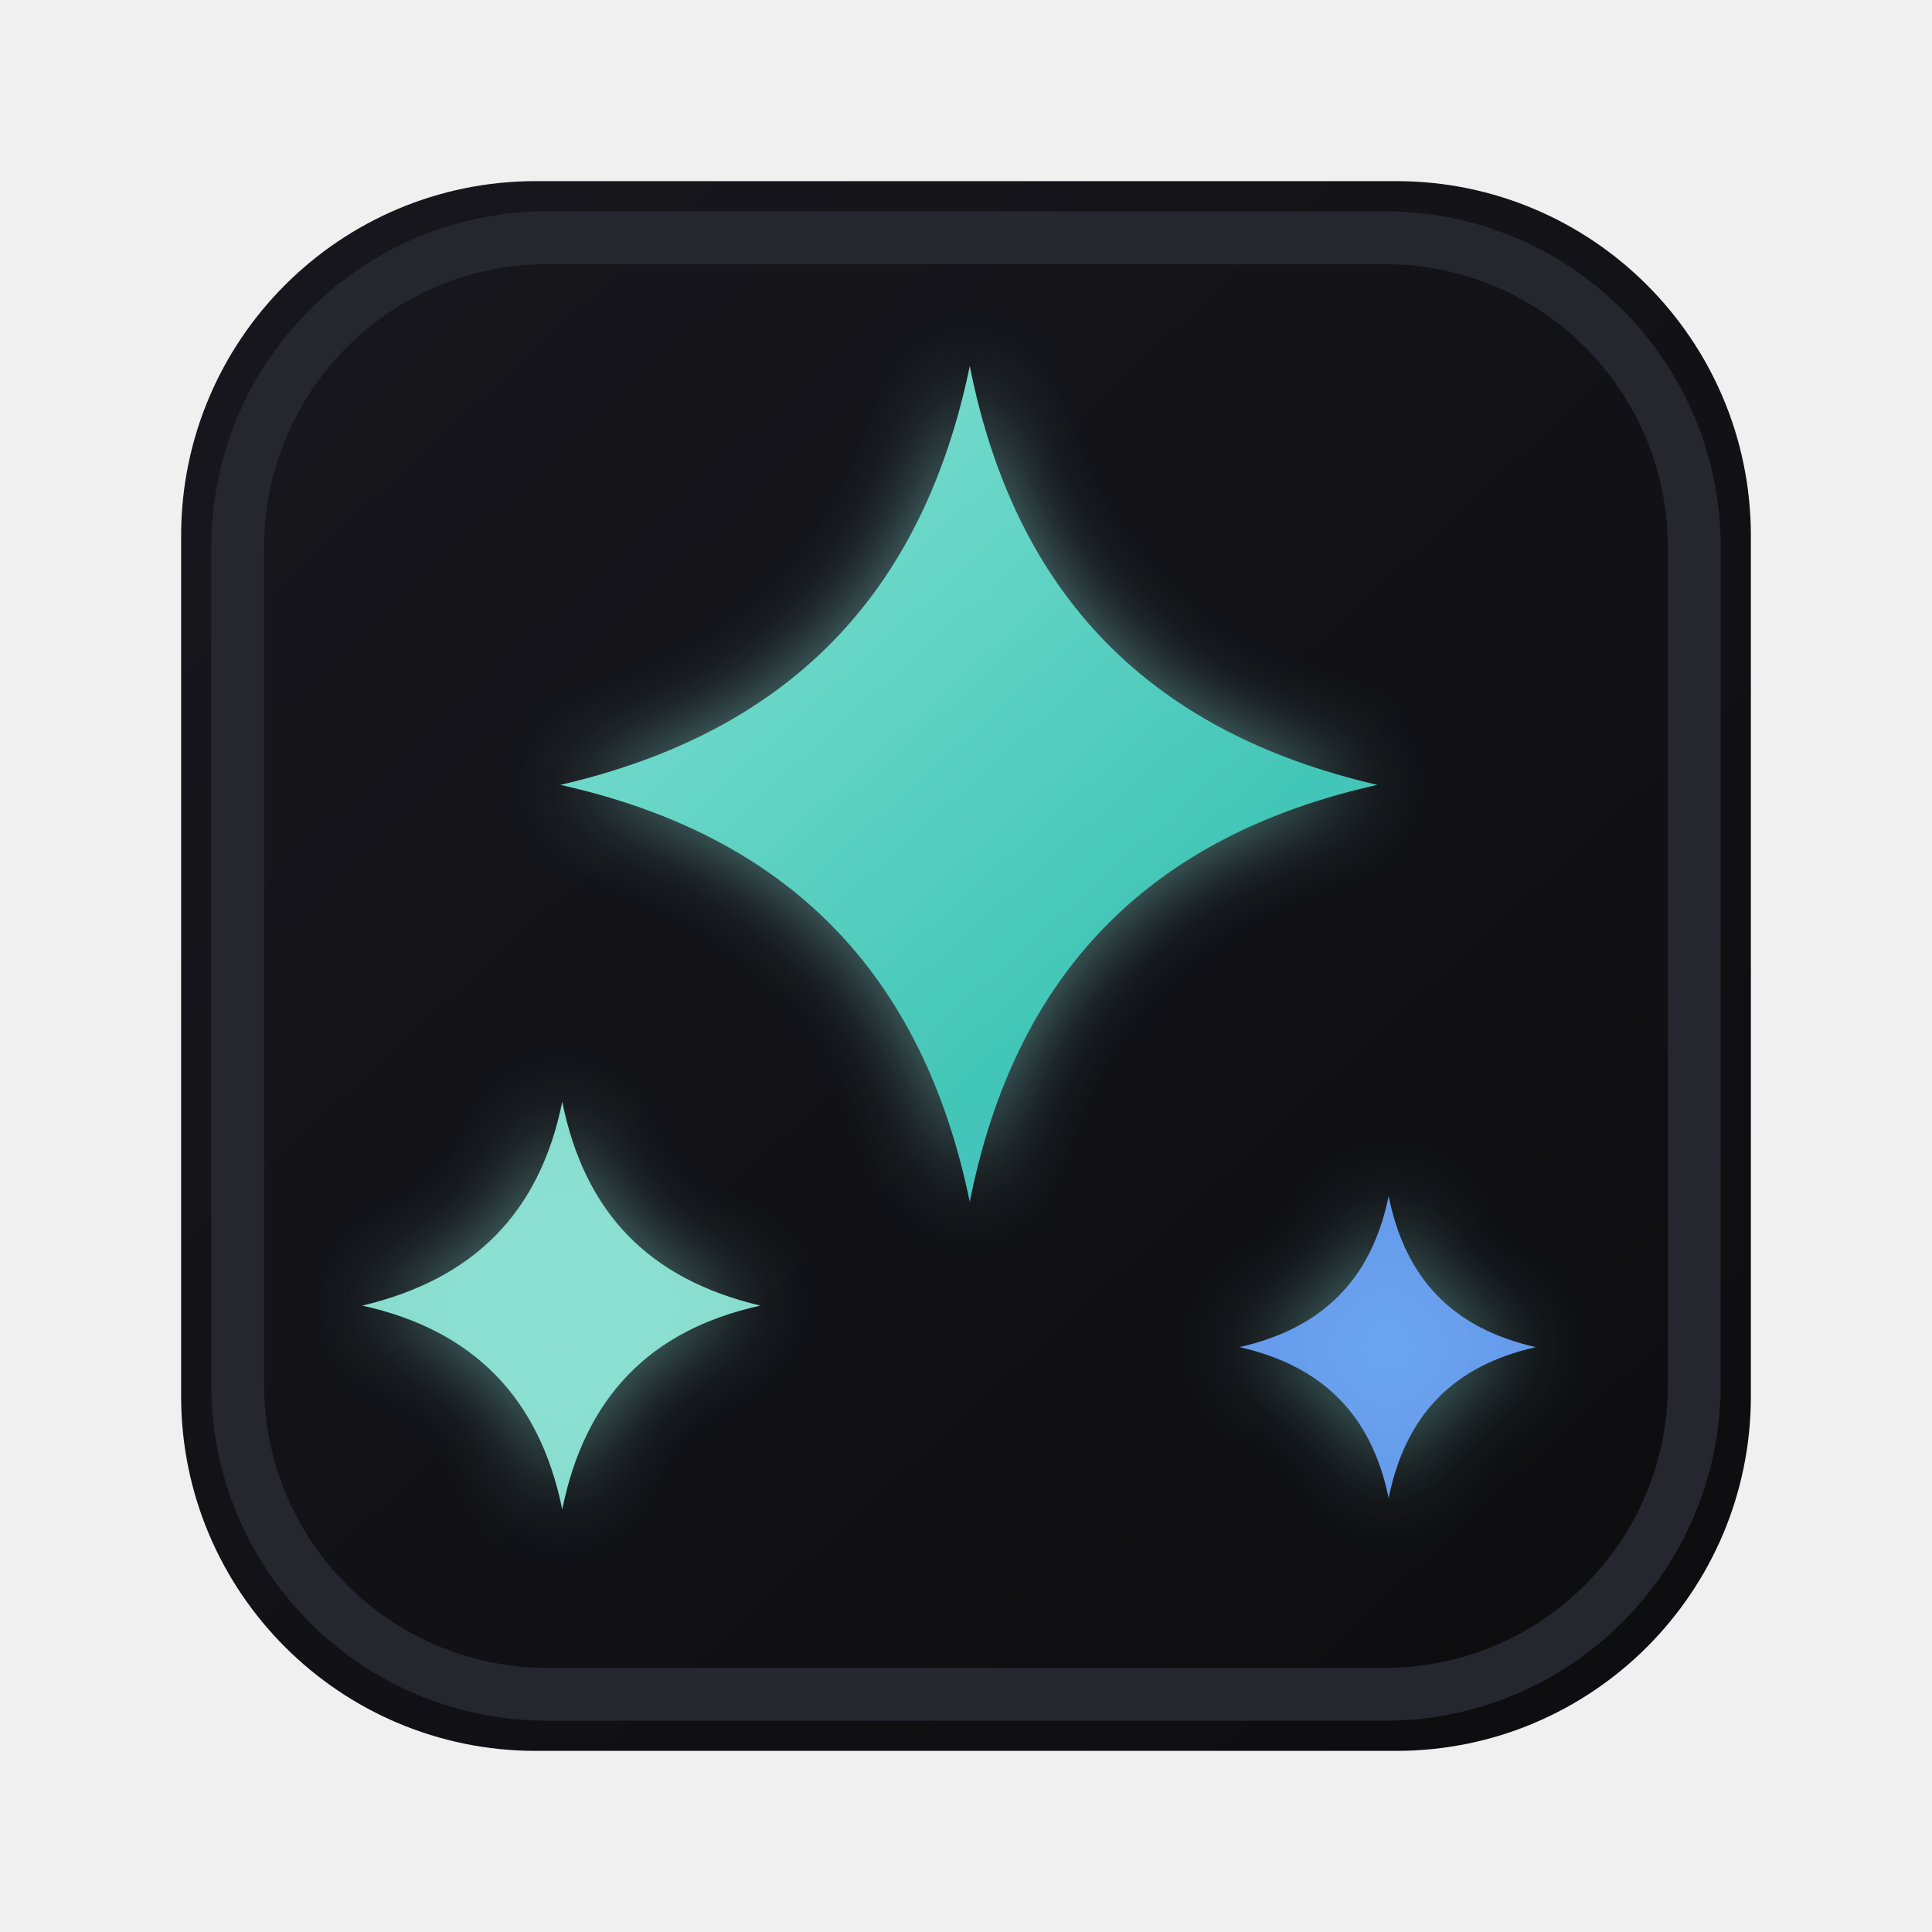
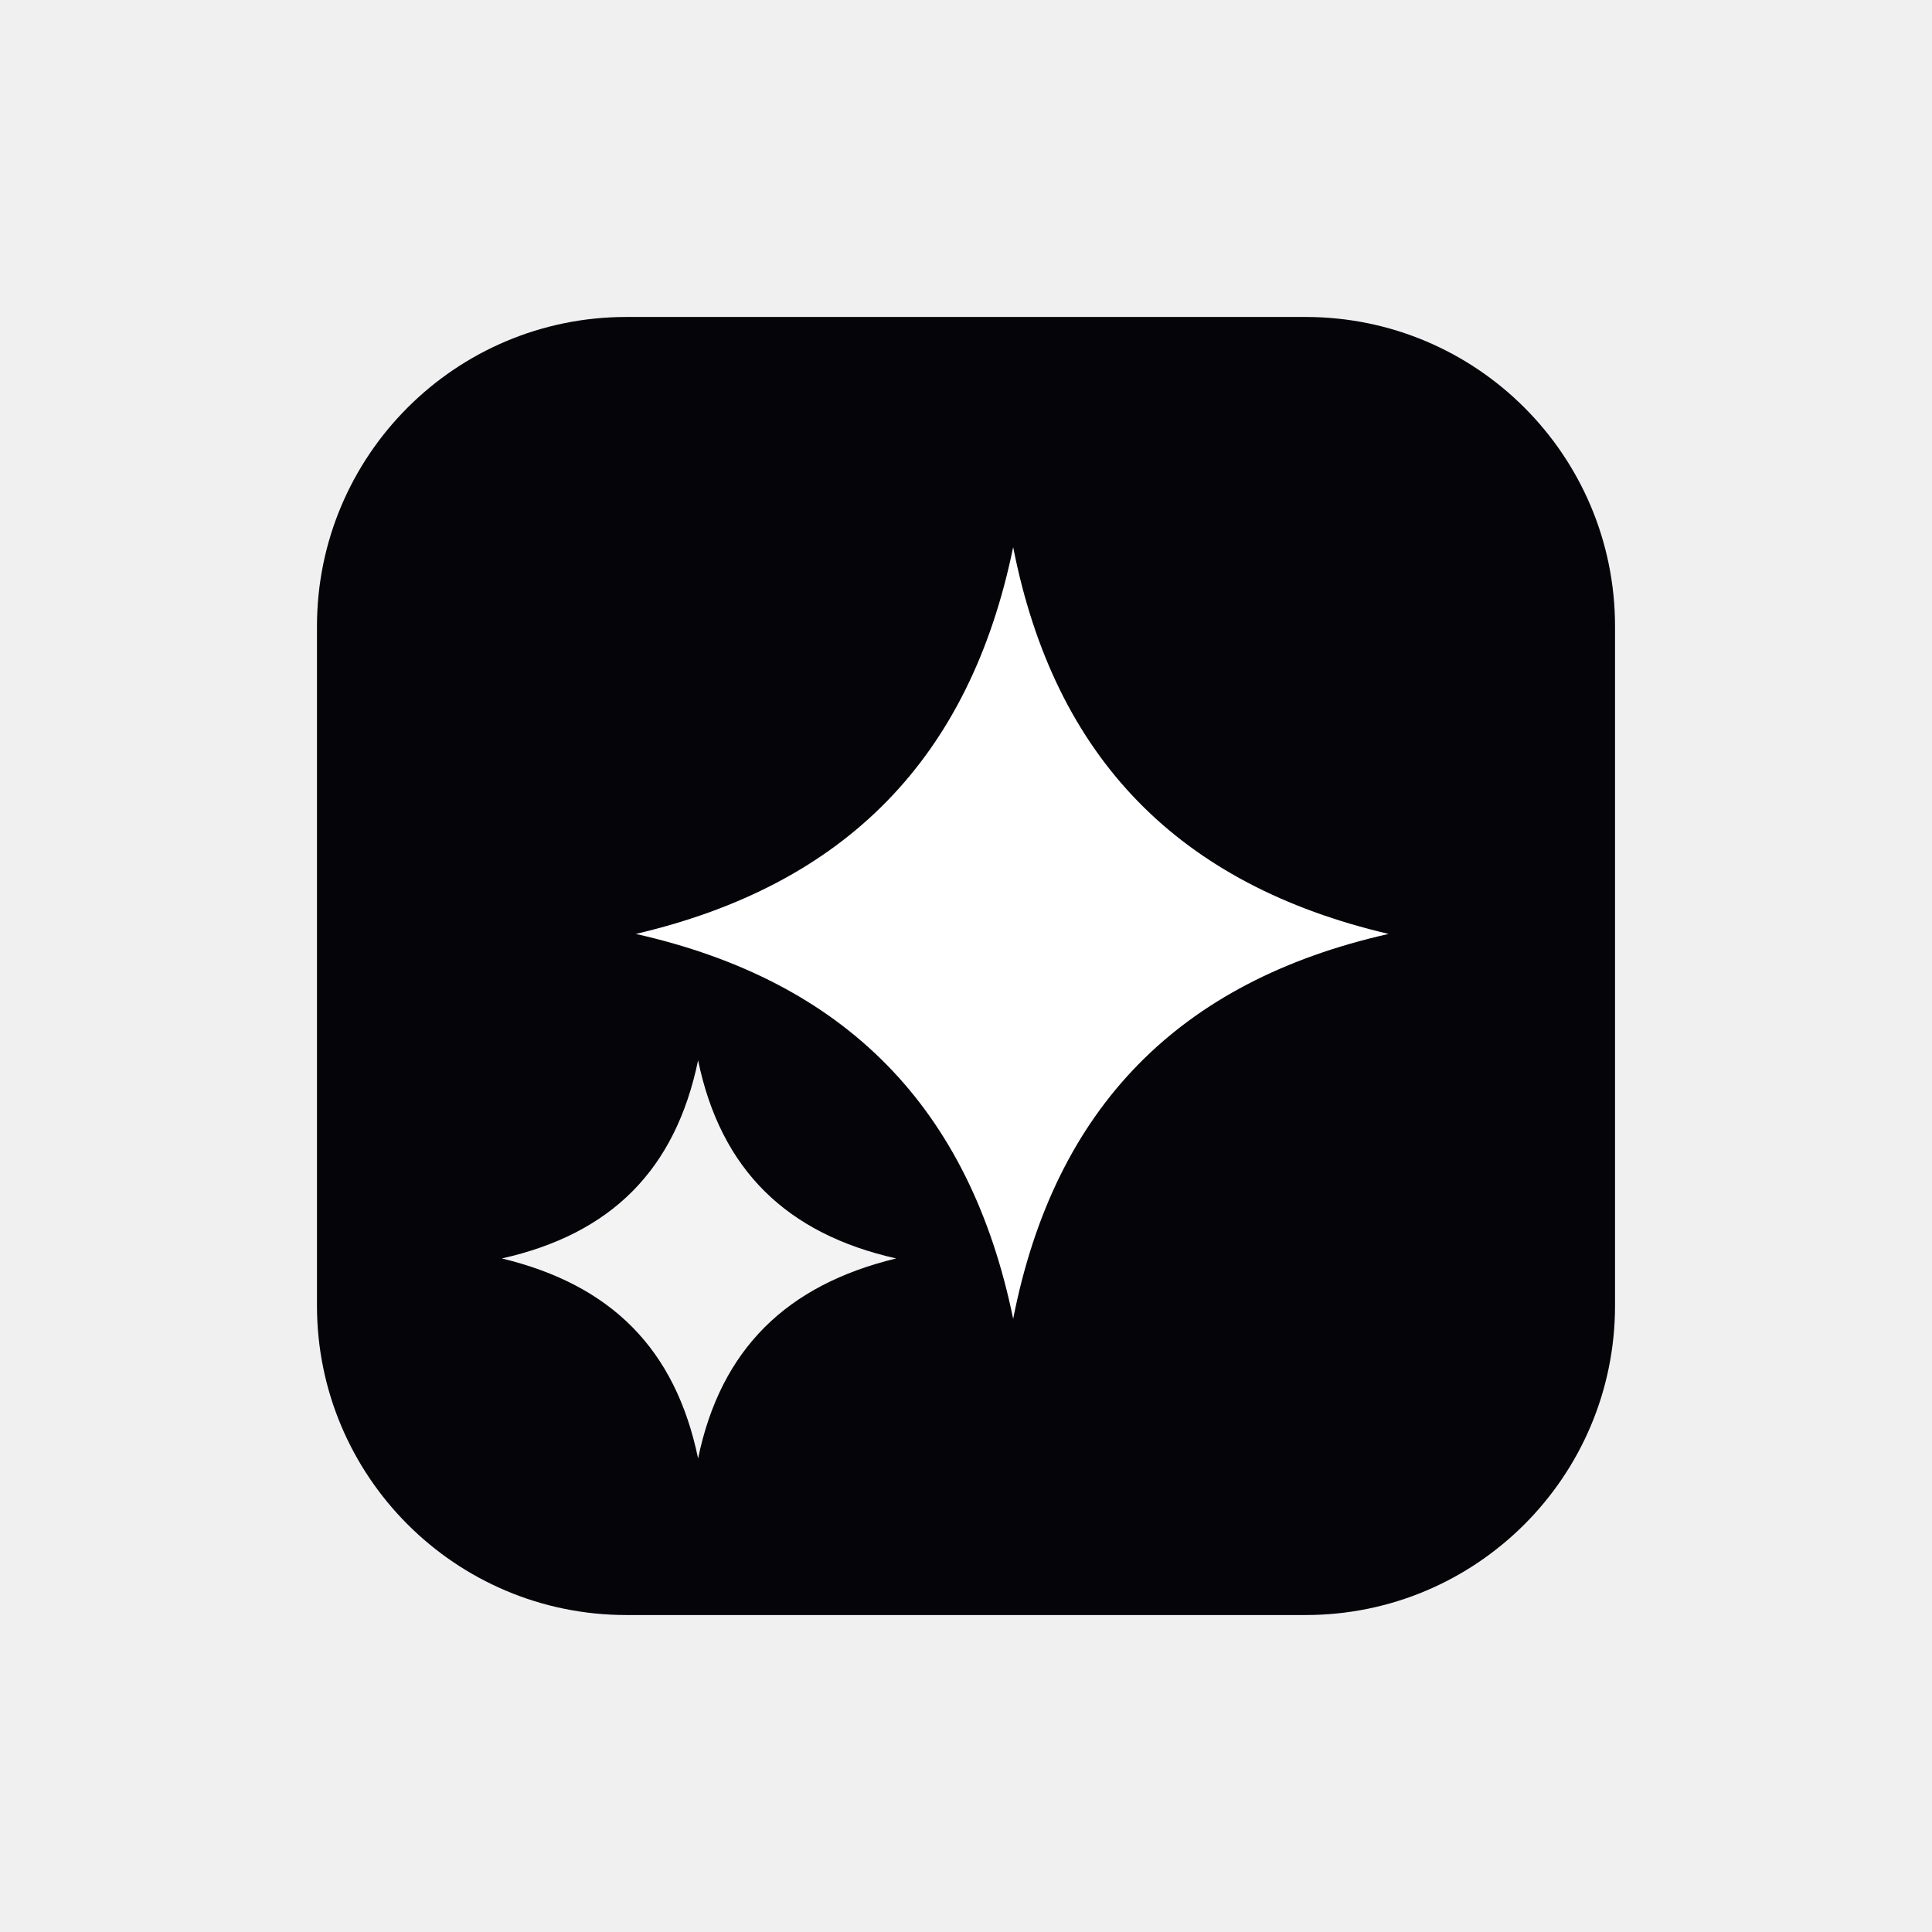
<svg xmlns="http://www.w3.org/2000/svg" viewBox="0 0 1024 1024">
-   <defs>
-     <linearGradient id="bg" x1="128" y1="96" x2="896" y2="928" gradientUnits="userSpaceOnUse">
-       <stop offset="0" stop-color="#17171d" />
-       <stop offset="1" stop-color="#0d0d10" />
-     </linearGradient>
-     <linearGradient id="spark" x1="256" y1="196" x2="812" y2="812" gradientUnits="userSpaceOnUse">
-       <stop offset="0" stop-color="#8ee6d7" />
-       <stop offset="0.55" stop-color="#42c6b7" />
-       <stop offset="1" stop-color="#6ea8ff" />
-     </linearGradient>
-     <filter id="softGlow" x="-30%" y="-30%" width="160%" height="160%">
-       <feGaussianBlur stdDeviation="22" result="blur" />
-       <feColorMatrix in="blur" type="matrix" values="0 0 0 0 0.26 0 0 0 0 0.78 0 0 0 0 0.72 0 0 0 0.55 0" />
-       <feBlend in="SourceGraphic" />
-     </filter>
-   </defs>
-   <rect x="96" y="96" width="832" height="832" rx="188" fill="url(#bg)" />
-   <rect x="126" y="126" width="772" height="772" rx="164" fill="none" stroke="#26262f" stroke-width="28" />
-   <g filter="url(#softGlow)">
-     <path d="M514 194c24 121 95 194 216 222-121 27-192 100-216 221-25-121-96-194-217-221 121-28 192-101 217-222Z" fill="url(#spark)" />
-     <path d="M298 584c12 59 46 94 105 108-59 13-93 49-105 108-12-59-47-95-106-108 59-14 94-49 106-108Z" fill="#8ee6d7" opacity="0.95" />
-     <path d="M736 634c9 44 34 70 78 80-44 10-69 36-78 80-9-44-35-70-79-80 44-10 70-36 79-80Z" fill="#6ea8ff" opacity="0.9" />
-   </g>
+   <rect x="168" y="168" width="688" height="688" rx="164" fill="#050509" />
+   <path d="M537 290c22 112 88 179 199 205-111 25-177 92-199 204-23-112-89-179-200-204 111-26 177-93 200-205Z" fill="#fff" />
+   <path d="M370 562c12 58 47 92 105 105-58 14-93 48-105 106-12-58-46-92-104-106 58-13 92-47 104-105Z" fill="#fff" opacity="0.95" />
</svg>
